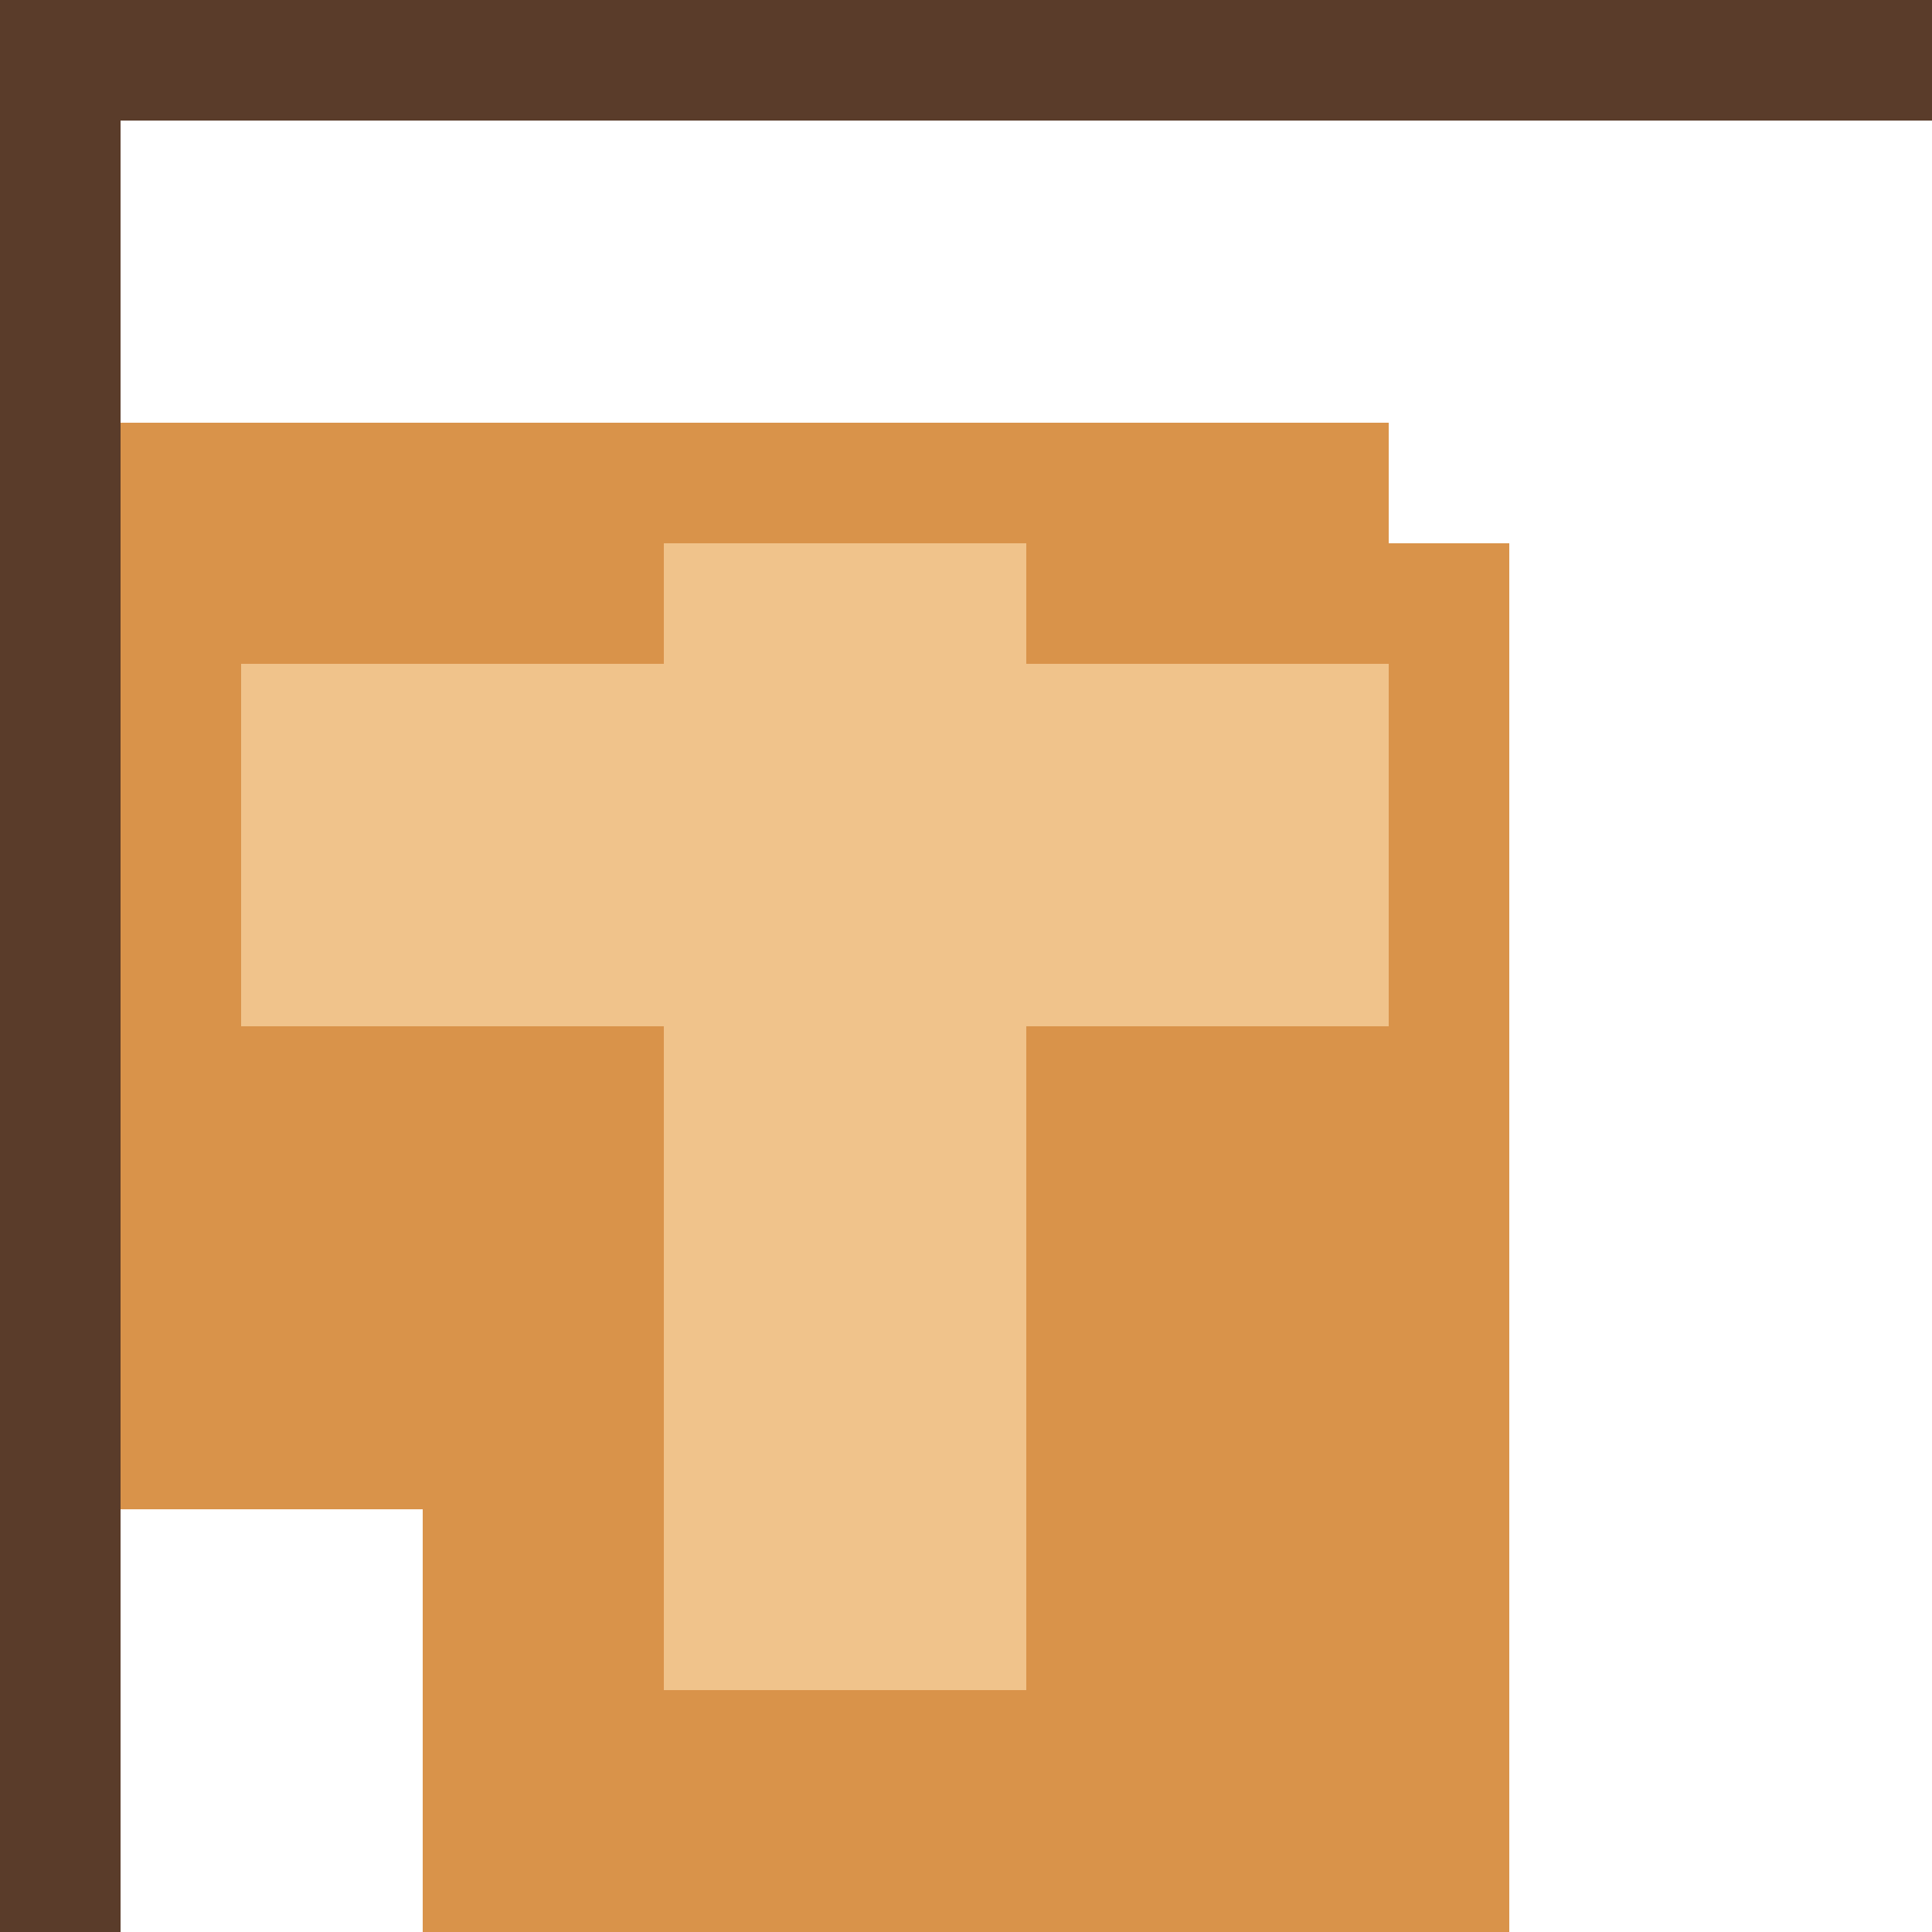
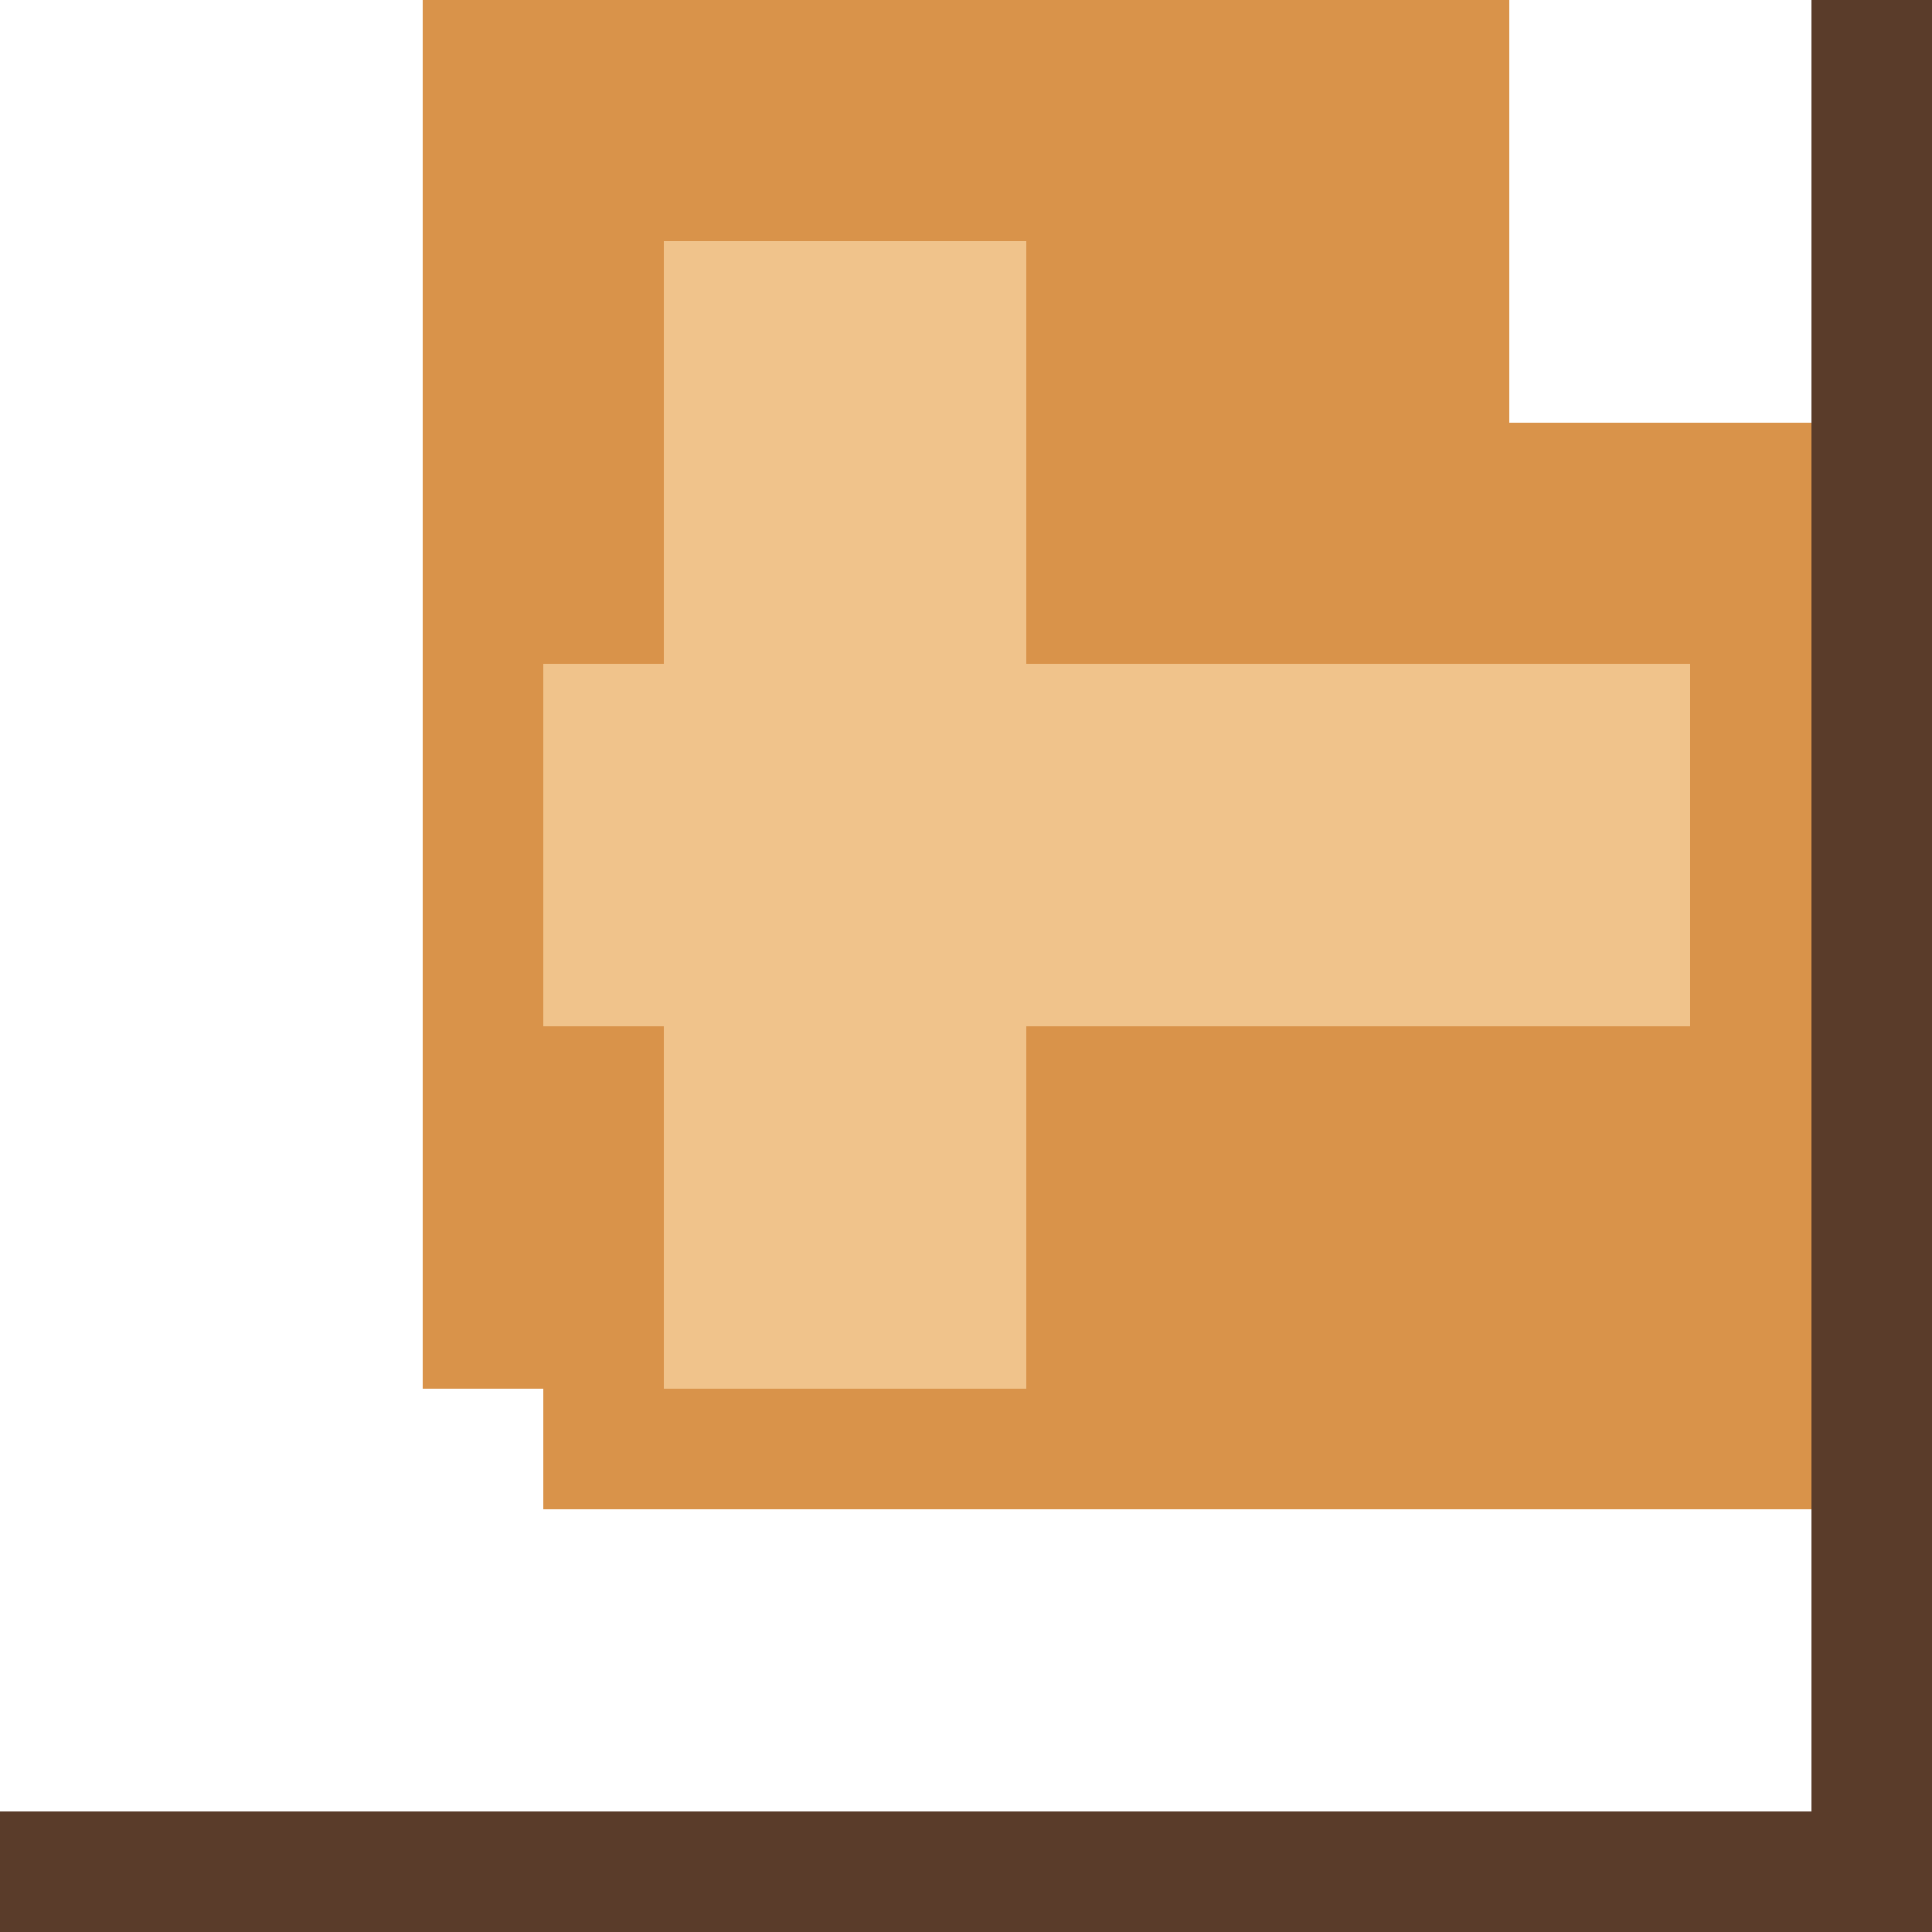
<svg xmlns="http://www.w3.org/2000/svg" width="32" height="32" viewBox="0 0 32 32" shape-rendering="crispEdges">
-   <rect x="7" y="9" width="18" height="23" fill="#d9934a" />
-   <rect x="0" y="7" width="23" height="18" fill="#d9934a" />
-   <rect x="11" y="9" width="6" height="19" fill="#f0c38b" />
-   <rect x="4" y="11" width="19" height="6" fill="#f0c38b" />
-   <rect x="0" y="0" width="32" height="2" fill="#5a3c2a" />
-   <rect x="0" y="0" width="2" height="32" fill="#5a3c2a" />
+   <rect x="7" y="0" width="18" height="23" fill="#d9934a" />
+   <rect x="9" y="7" width="23" height="18" fill="#d9934a" />
+   <rect x="11" y="4" width="6" height="19" fill="#f0c38b" />
+   <rect x="9" y="11" width="19" height="6" fill="#f0c38b" />
+   <rect x="0" y="30" width="32" height="2" fill="#5a3c2a" />
+   <rect x="30" y="0" width="2" height="32" fill="#5a3c2a" />
</svg>
